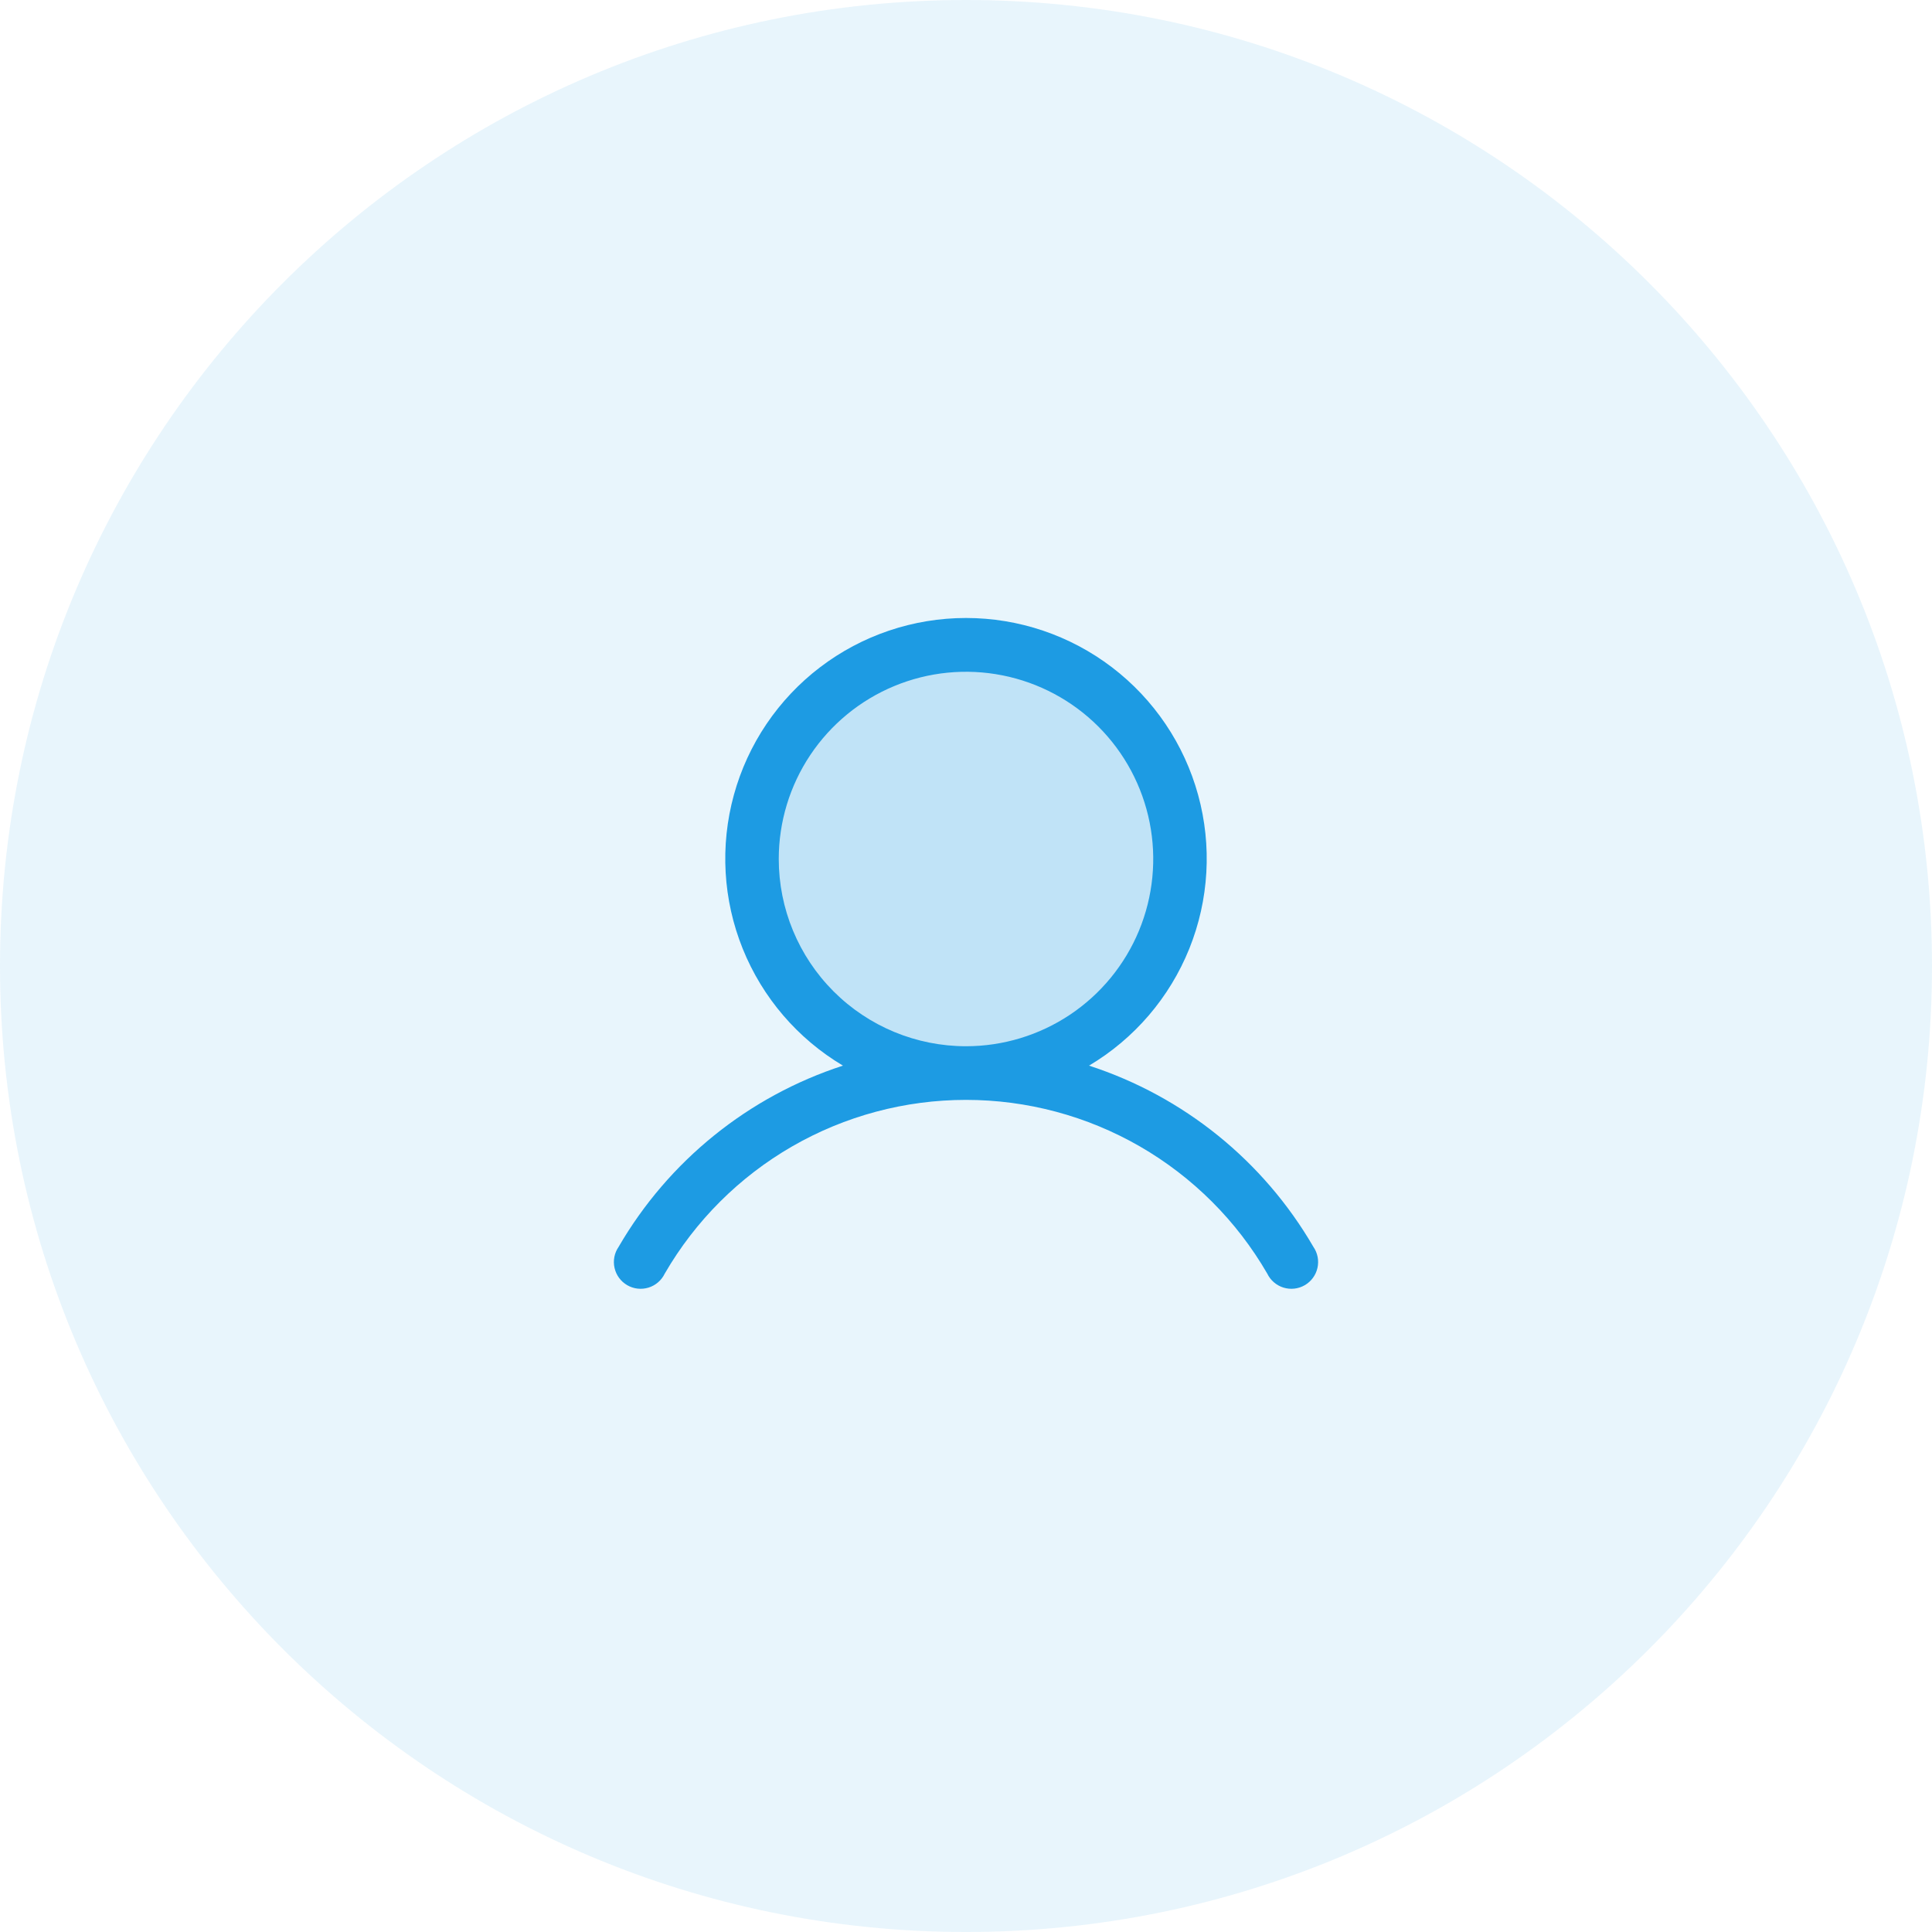
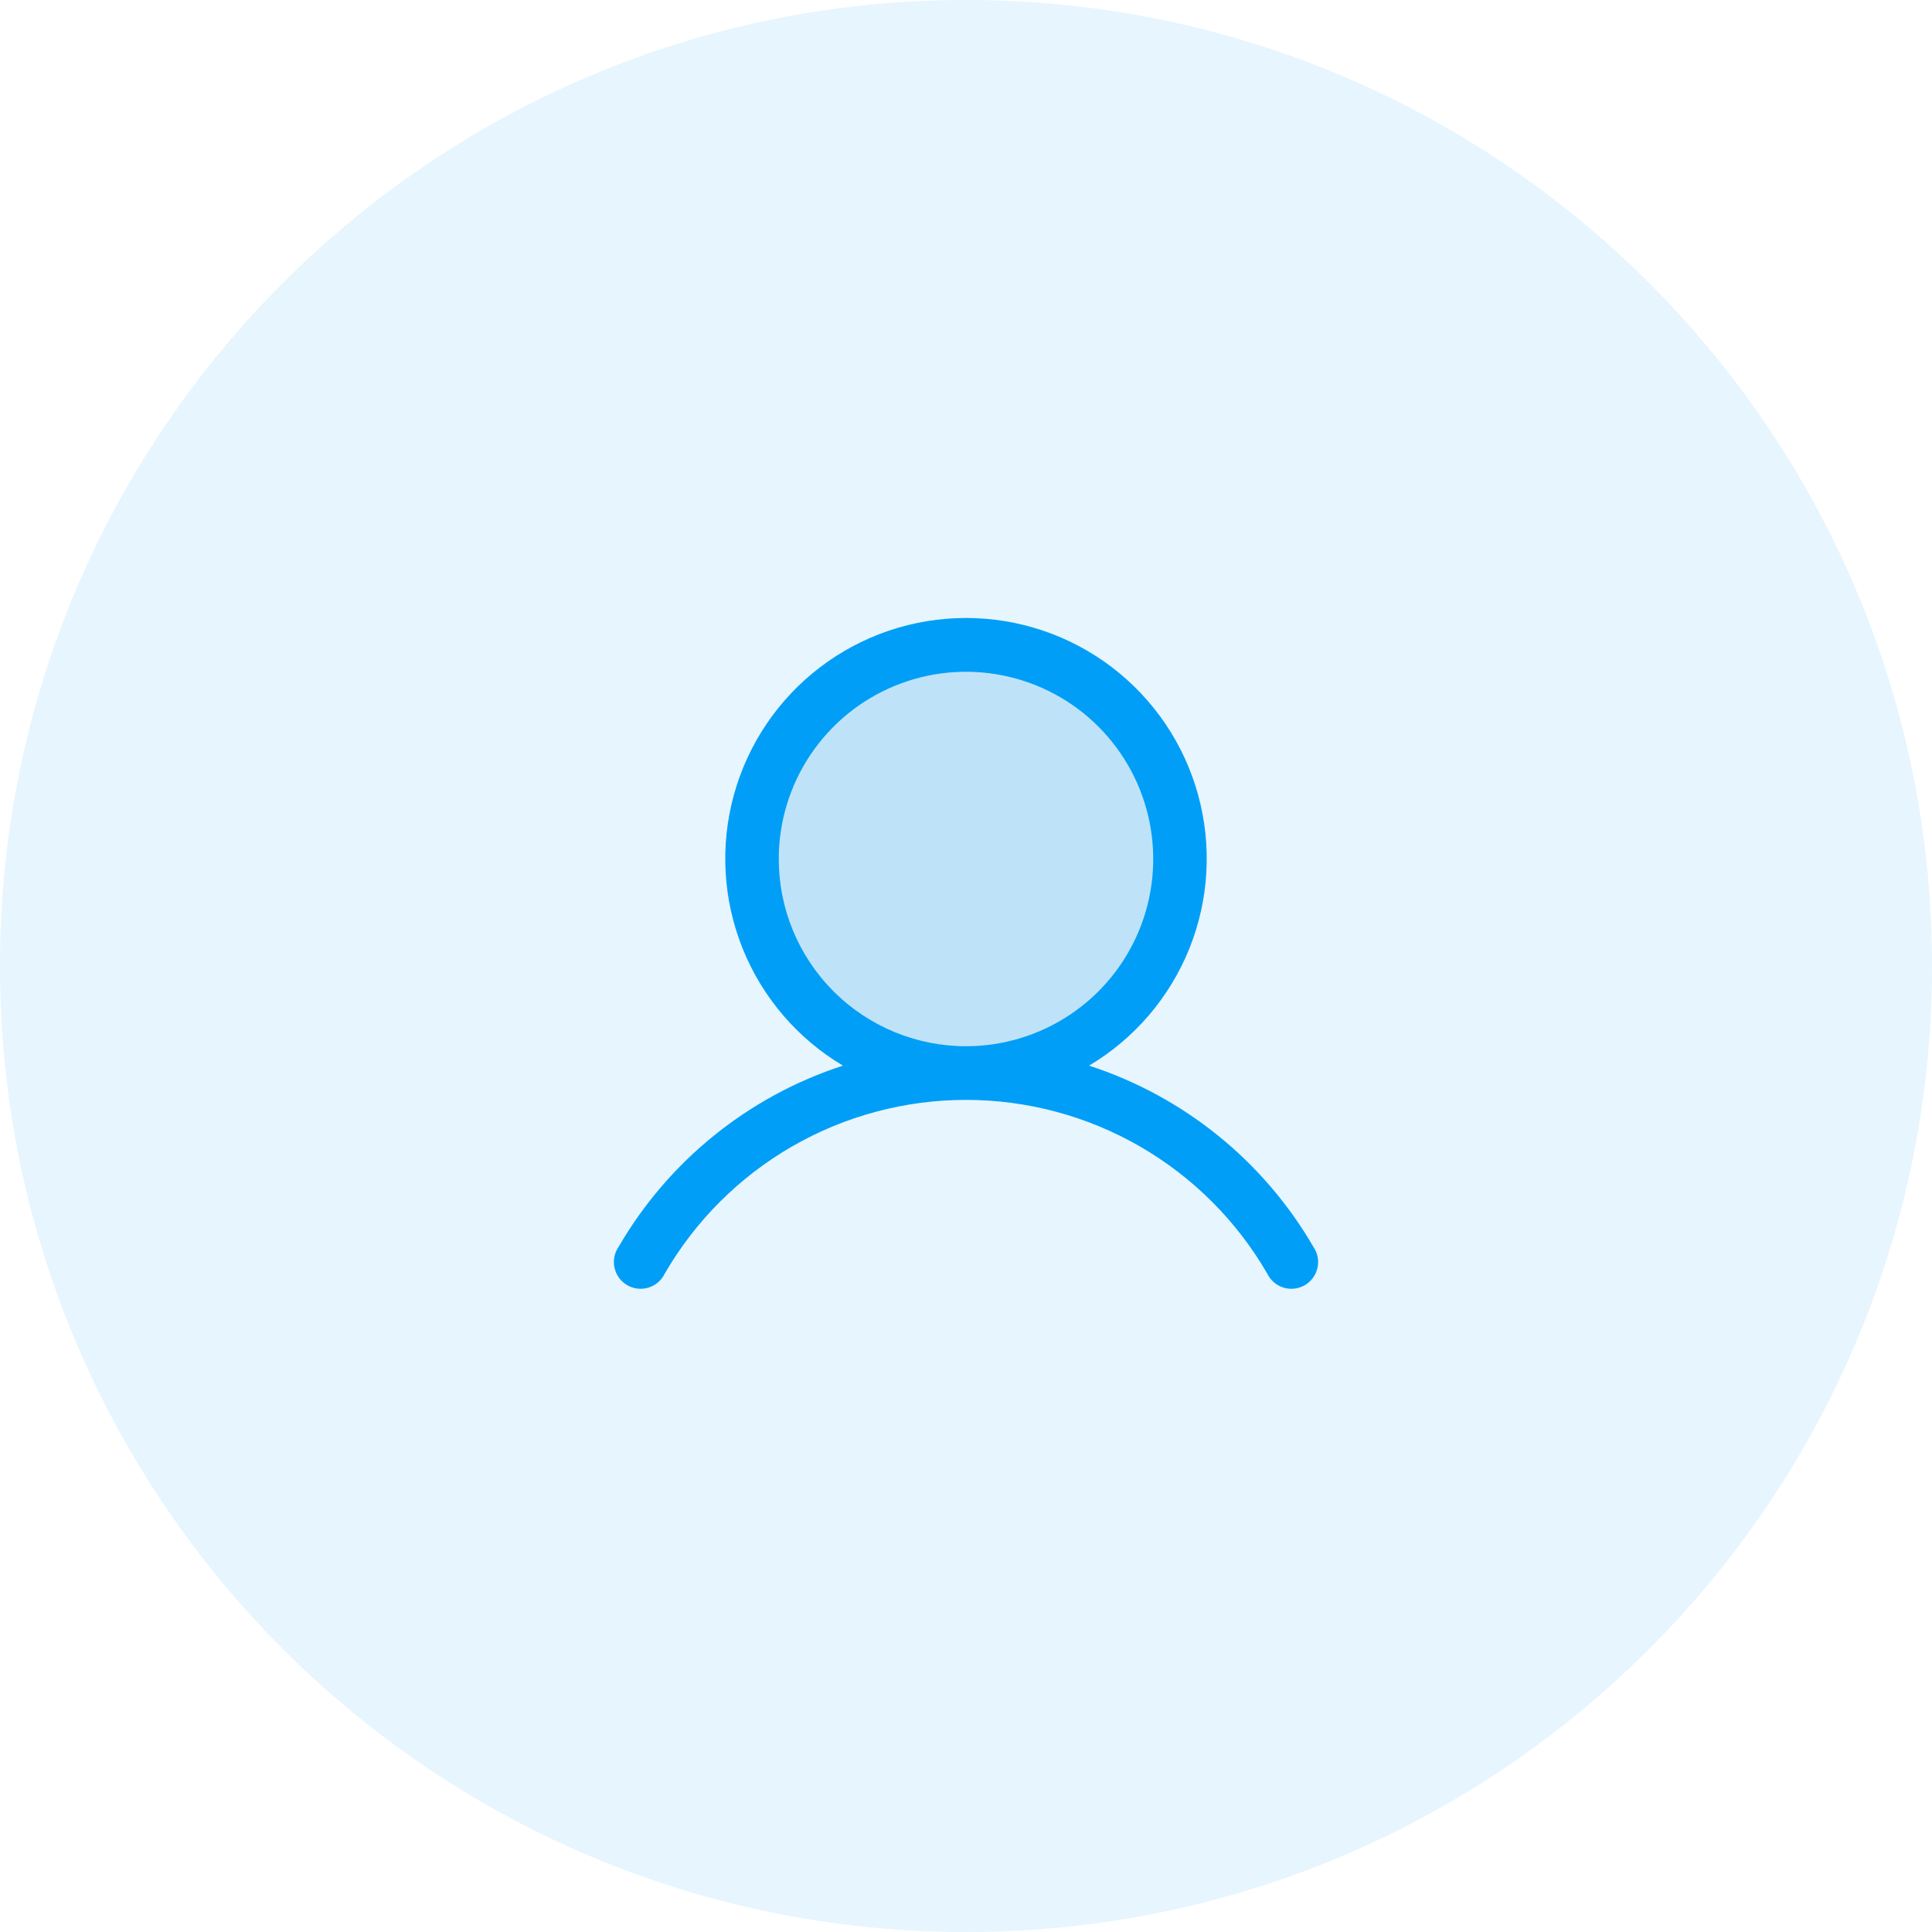
<svg xmlns="http://www.w3.org/2000/svg" width="158" height="158" viewBox="0 0 158 158" fill="none">
-   <circle cx="79" cy="79" r="79" fill="#1D9BE3" fill-opacity="0.1" />
+   <circle cx="79" cy="79" r="79" fill="#009EF7" fill-opacity="0.1" />
  <path opacity="0.2" d="M79 87.75C88.665 87.75 96.5 79.915 96.5 70.25C96.5 60.585 88.665 52.75 79 52.75C69.335 52.75 61.5 60.585 61.5 70.25C61.5 79.915 69.335 87.75 79 87.75Z" fill="#1D9BE3" />
-   <path d="M107.41 101.969C103.328 94.937 96.795 89.66 89.062 87.148C92.769 84.944 95.649 81.584 97.261 77.585C98.872 73.585 99.126 69.167 97.983 65.009C96.841 60.851 94.364 57.183 90.935 54.569C87.505 51.955 83.312 50.539 79 50.539C74.688 50.539 70.495 51.955 67.065 54.569C63.636 57.183 61.159 60.851 60.017 65.009C58.874 69.167 59.127 73.585 60.739 77.585C62.351 81.584 65.231 84.944 68.937 87.148C61.205 89.66 54.672 94.937 50.59 101.969C50.419 102.217 50.301 102.498 50.243 102.794C50.186 103.09 50.19 103.395 50.257 103.69C50.323 103.984 50.449 104.261 50.627 104.505C50.806 104.748 51.033 104.951 51.294 105.103C51.555 105.254 51.844 105.35 52.144 105.384C52.444 105.418 52.747 105.389 53.035 105.301C53.324 105.212 53.59 105.064 53.819 104.867C54.047 104.67 54.233 104.428 54.363 104.156C56.864 99.836 60.456 96.249 64.78 93.755C69.104 91.262 74.008 89.949 79 89.949C83.992 89.949 88.896 91.262 93.22 93.755C97.544 96.249 101.136 99.836 103.637 104.156C103.767 104.428 103.952 104.67 104.181 104.867C104.409 105.064 104.676 105.212 104.964 105.301C105.253 105.389 105.556 105.418 105.856 105.384C106.156 105.35 106.445 105.254 106.706 105.103C106.967 104.951 107.194 104.748 107.372 104.505C107.551 104.261 107.677 103.984 107.743 103.69C107.809 103.395 107.814 103.09 107.757 102.794C107.699 102.498 107.581 102.217 107.41 101.969ZM63.687 70.25C63.687 67.221 64.585 64.261 66.268 61.743C67.951 59.225 70.342 57.262 73.14 56.103C75.938 54.944 79.017 54.641 81.987 55.232C84.958 55.822 87.686 57.281 89.828 59.422C91.969 61.564 93.427 64.292 94.018 67.263C94.609 70.233 94.306 73.312 93.147 76.11C91.988 78.908 90.025 81.299 87.507 82.982C84.989 84.664 82.028 85.562 79 85.562C74.939 85.562 71.044 83.949 68.172 81.078C65.301 78.206 63.687 74.311 63.687 70.25Z" fill="#1D9BE3" />
+   <path d="M107.41 101.969C103.328 94.937 96.795 89.66 89.062 87.148C92.769 84.944 95.649 81.584 97.261 77.585C98.872 73.585 99.126 69.167 97.983 65.009C96.841 60.851 94.364 57.183 90.935 54.569C87.505 51.955 83.312 50.539 79 50.539C74.688 50.539 70.495 51.955 67.065 54.569C63.636 57.183 61.159 60.851 60.017 65.009C58.874 69.167 59.127 73.585 60.739 77.585C62.351 81.584 65.231 84.944 68.937 87.148C61.205 89.66 54.672 94.937 50.59 101.969C50.419 102.217 50.301 102.498 50.243 102.794C50.186 103.09 50.19 103.395 50.257 103.69C50.323 103.984 50.449 104.261 50.627 104.505C50.806 104.748 51.033 104.951 51.294 105.103C51.555 105.254 51.844 105.35 52.144 105.384C52.444 105.418 52.747 105.389 53.035 105.301C53.324 105.212 53.59 105.064 53.819 104.867C54.047 104.67 54.233 104.428 54.363 104.156C56.864 99.836 60.456 96.249 64.78 93.755C69.104 91.262 74.008 89.949 79 89.949C83.992 89.949 88.896 91.262 93.22 93.755C97.544 96.249 101.136 99.836 103.637 104.156C103.767 104.428 103.952 104.67 104.181 104.867C104.409 105.064 104.676 105.212 104.964 105.301C105.253 105.389 105.556 105.418 105.856 105.384C106.156 105.35 106.445 105.254 106.706 105.103C106.967 104.951 107.194 104.748 107.372 104.505C107.551 104.261 107.677 103.984 107.743 103.69C107.809 103.395 107.814 103.09 107.757 102.794C107.699 102.498 107.581 102.217 107.41 101.969ZM63.687 70.25C63.687 67.221 64.585 64.261 66.268 61.743C67.951 59.225 70.342 57.262 73.14 56.103C75.938 54.944 79.017 54.641 81.987 55.232C84.958 55.822 87.686 57.281 89.828 59.422C91.969 61.564 93.427 64.292 94.018 67.263C94.609 70.233 94.306 73.312 93.147 76.11C91.988 78.908 90.025 81.299 87.507 82.982C84.989 84.664 82.028 85.562 79 85.562C74.939 85.562 71.044 83.949 68.172 81.078C65.301 78.206 63.687 74.311 63.687 70.25Z" fill="#009EF7" />
</svg>
